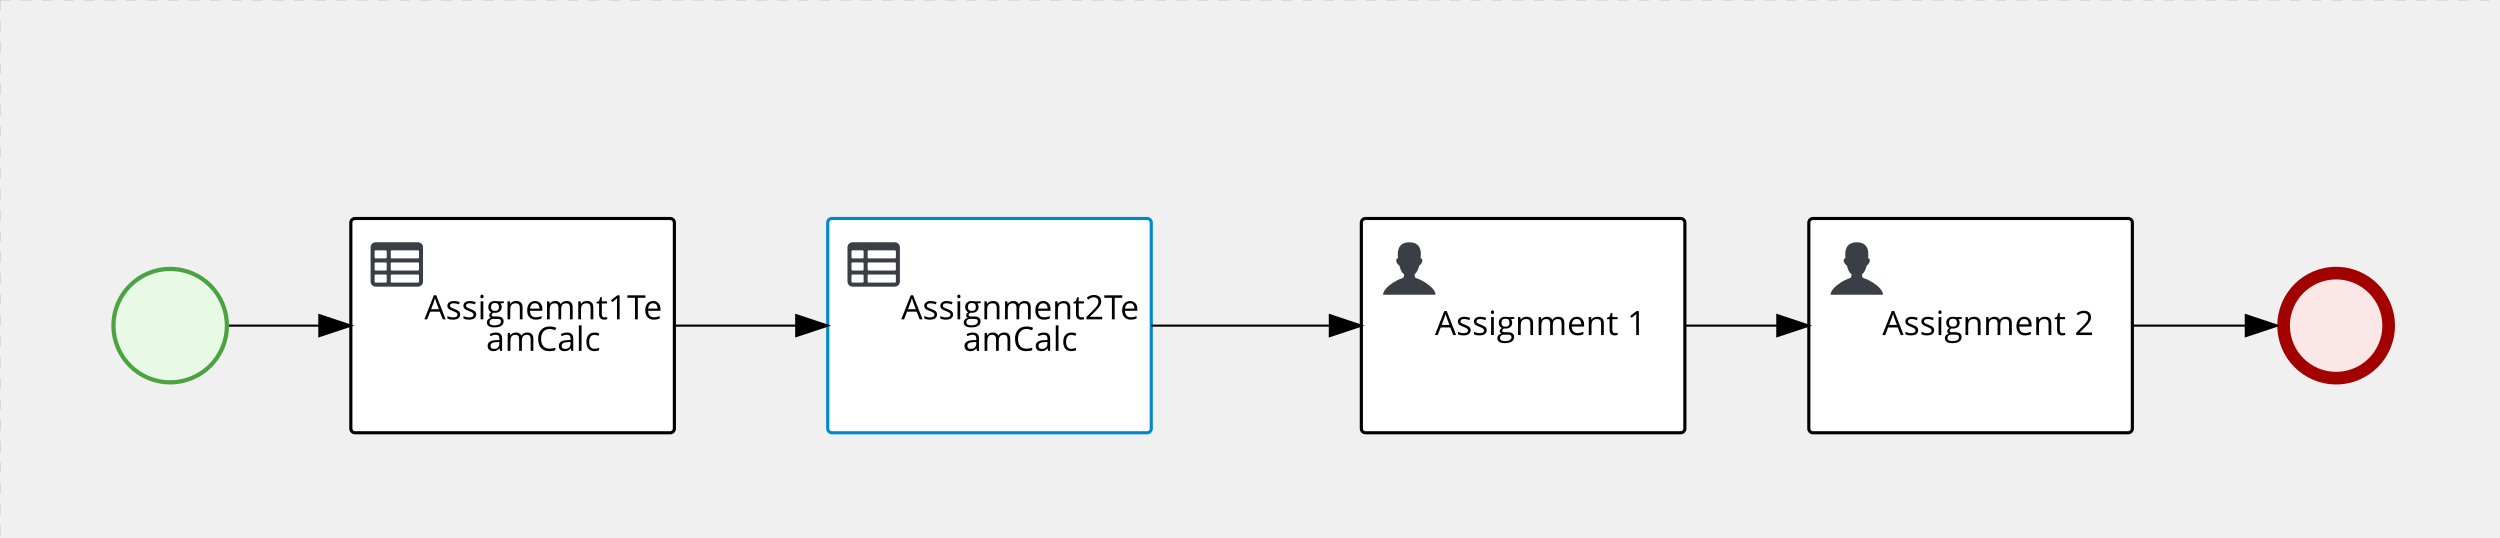
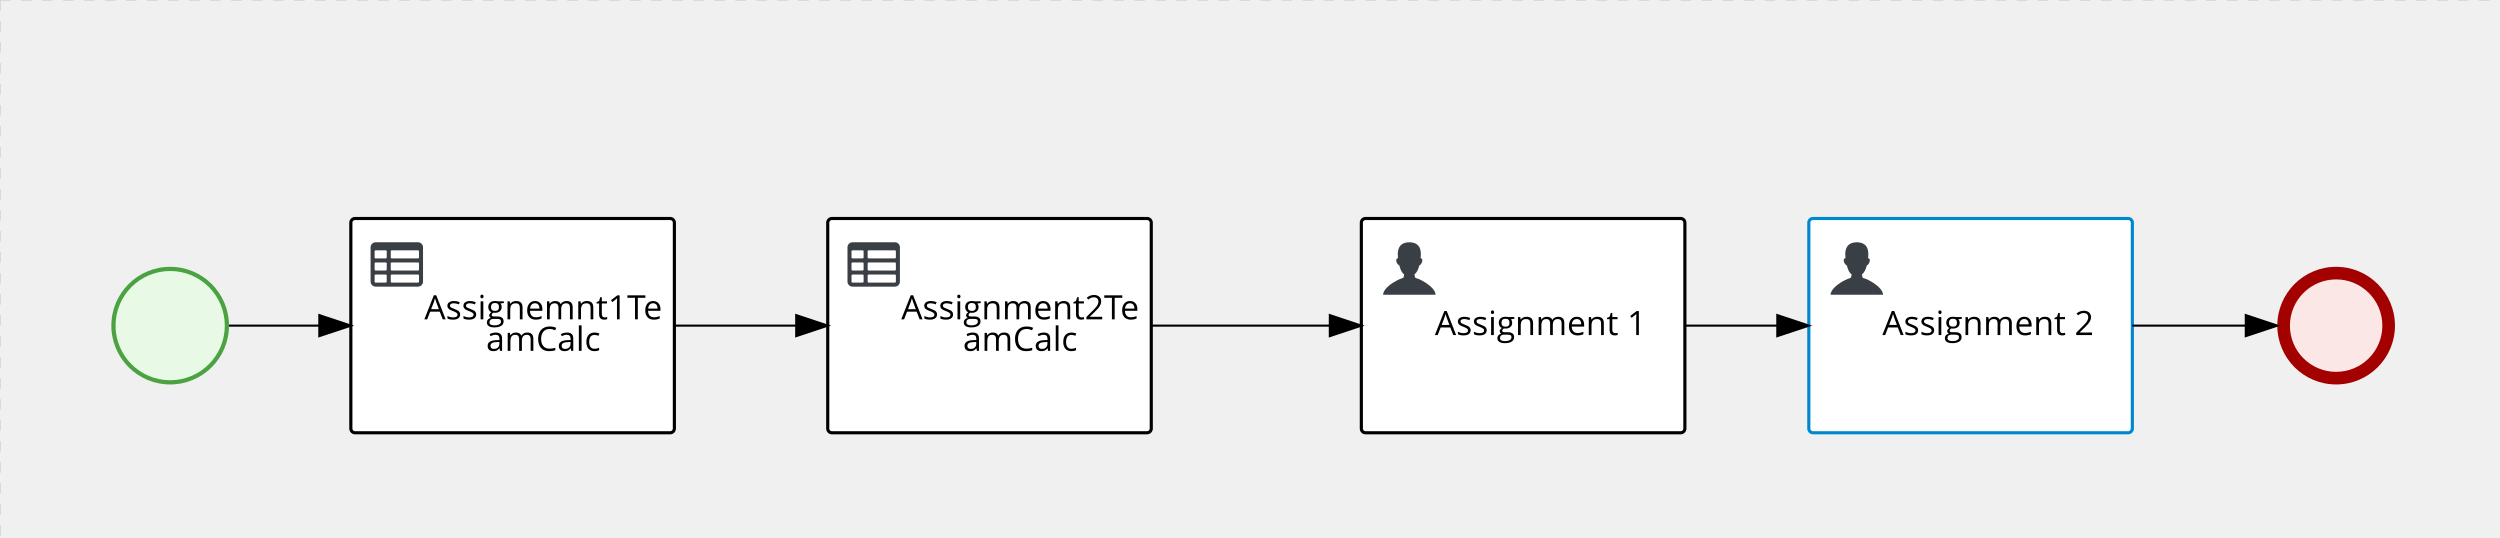
<svg xmlns="http://www.w3.org/2000/svg" version="1.1" width="1190" height="256" viewBox="0 0 1190 256">
  <defs />
  <g transform="matrix(1,0,0,1,0,0)">
    <g>
      <g>
        <g>
          <path fill="none" stroke="#d3d3d3" paint-order="fill stroke markers" d=" M 0 0 L 1200 0" stroke-miterlimit="10" stroke-opacity="0.8" stroke-dasharray="5" />
        </g>
        <g>
          <path fill="none" stroke="#d3d3d3" paint-order="fill stroke markers" d=" M 0 0 L 0 800" stroke-miterlimit="10" stroke-opacity="0.8" stroke-dasharray="5" />
        </g>
      </g>
      <g id="_680BAAF0-97B2-4BA8-9768-5556AF1DDD84" bpmn2nodeid="_680BAAF0-97B2-4BA8-9768-5556AF1DDD84" transform="matrix(1,0,0,1,167,104)">
        <g>
          <path fill="none" stroke="none" />
        </g>
        <g transform="matrix(1,0,0,1,0,0)">
          <path fill="#ffffff" stroke="none" id="_680BAAF0-97B2-4BA8-9768-5556AF1DDD84?shapeType=BACKGROUND" paint-order="stroke fill markers" d=" M 2 0 L 152 0 L 152 0 A 2 2 0 0 1 154 2 L 154 100 L 154 100 A 2 2 0 0 1 152 102 L 2 102 L 2 102 A 2 2 0 0 1 0 100 L 0 2 L 0 2 A 2 2 0 0 1 2 0 Z" />
        </g>
        <g transform="matrix(1,0,0,1,0,0)">
          <path fill="none" stroke="#000000" id="_680BAAF0-97B2-4BA8-9768-5556AF1DDD84?shapeType=BORDER&amp;renderType=STROKE" paint-order="fill stroke markers" d=" M 2 0 L 152 0 L 152 0 A 2 2 0 0 1 154 2 L 154 100 L 154 100 A 2 2 0 0 1 152 102 L 2 102 L 2 102 A 2 2 0 0 1 0 100 L 0 2 L 0 2 A 2 2 0 0 1 2 0 Z" stroke-miterlimit="10" stroke-width="1.5" stroke-dasharray="" />
        </g>
        <g>
          <g transform="matrix(0.06,0,0,0.06,9.4,9.4)">
            <g transform="matrix(1,0,0,1,0,0)">
              <path fill="#393f44" stroke="none" id="_680BAAF0-97B2-4BA8-9768-5556AF1DDD84undefined" paint-order="stroke fill markers" d=" M 0 0 M 128 344 L 128 296 C 128 293.7 127.2 291.8 125.8 290.2 C 124.4 288.6 122.4 288 120 288 L 40 288 C 37.7 288 35.8 288.8 34.2 290.2 C 32.6 291.6 32 293.7 32 296 L 32 344 C 32 346.3 32.8 348.2 34.2 349.8 C 35.6 351.4 37.6 352 40 352 L 120 352 C 122.3 352 124.2 351.2 125.8 349.8 C 127.4 348.4 128 346.3 128 344 Z M 0 0 M 128 248 L 128 200 C 128 197.7 127.2 195.8 125.8 194.2 C 124.4 192.6 122.4 192 120 192 L 40 192 C 37.7 192 35.8 192.8 34.2 194.2 C 32.6 195.6 32 197.7 32 200 L 32 248 C 32 250.3 32.8 252.2 34.2 253.8 C 35.6 255.4 37.6 256 40 256 L 120 256 C 122.3 256 124.2 255.2 125.8 253.8 C 127.4 252.4 128 250.3 128 248 Z M 0 0 M 376 352 C 378.3 352 380.2 351.2 381.8 349.8 C 383.4 348.4 384 346.4 384 344 L 384 296 C 384 293.7 383.2 291.8 381.8 290.2 C 380.4 288.6 378.4 288 376 288 L 168 288 C 165.7 288 163.8 288.8 162.2 290.2 C 160.6 291.6 160 293.6 160 296 L 160 344 C 160 346.3 160.8 348.2 162.2 349.8 C 163.6 351.4 165.6 352 168 352 L 376 352 Z M 0 0 M 128 152 L 128 104 C 128 101.7 127.2 99.8 125.8 98.2 C 124.4 96.6 122.3 96 120 96 L 40 96 C 37.7 96 35.8 96.8 34.2 98.2 C 32.6 99.6 32 101.7 32 104 L 32 152 C 32 154.3 32.8 156.2 34.2 157.8 C 35.6 159.4 37.6 160 40 160 L 120 160 C 122.3 160 124.2 159.2 125.8 157.8 C 127.4 156.4 128 154.3 128 152 Z M 0 0 M 376 256 C 378.3 256 380.2 255.2 381.8 253.8 C 383.4 252.4 384 250.4 384 248 L 384 200 C 384 197.7 383.2 195.8 381.8 194.2 C 380.4 192.6 378.4 192 376 192 L 168 192 C 165.7 192 163.8 192.8 162.2 194.2 C 160.6 195.6 160 197.6 160 200 L 160 248 C 160 250.3 160.8 252.2 162.2 253.8 C 163.6 255.4 165.6 256 168 256 L 376 256 Z M 0 0 M 376 160 C 378.3 160 380.2 159.2 381.8 157.8 C 383.4 156.4 384 154.4 384 152 L 384 104 C 384 101.7 383.2 99.8 381.8 98.2 C 380.4 96.6 378.3 96 376 96 L 168 96 C 165.7 96 163.8 96.8 162.2 98.2 C 160.6 99.6 160 101.6 160 104 L 160 152 C 160 154.3 160.8 156.2 162.2 157.8 C 163.6 159.4 165.6 160 168 160 L 376 160 Z M 0 0 M 416 72 L 416 344 C 416 355 412.1 364.4 404.2 372.2 C 396.3 380 387 384 376 384 L 40 384 C 29 384 19.6 380.1 11.8 372.2 C 4 364.3 0 355 0 344 L 0 72 C 0 61 3.9 51.6 11.8 43.8 C 19.7 36 29 32 40 32 L 376 32 C 387 32 396.4 35.9 404.2 43.8 C 412 51.7 416 61 416 72 Z" />
            </g>
          </g>
        </g>
        <g transform="matrix(1,0,0,1,35,36)">
          <text fill="#000000" stroke="none" font-family="Open Sans" font-size="12pt" font-style="normal" font-weight="normal" text-decoration="normal" x="56.605" y="12" text-anchor="middle" dominant-baseline="alphabetic">Assignemnt1Te</text>
          <text fill="#000000" stroke="none" font-family="Open Sans" font-size="12pt" font-style="normal" font-weight="normal" text-decoration="normal" x="56.605" y="27" text-anchor="middle" dominant-baseline="alphabetic">       amCalc       </text>
        </g>
      </g>
      <g id="_4D975745-5429-42E1-A7E7-73281F82F067" bpmn2nodeid="_4D975745-5429-42E1-A7E7-73281F82F067" transform="matrix(1,0,0,1,53,127)">
        <g>
          <path fill="none" stroke="none" />
        </g>
        <g transform="matrix(0.125,0,0,0.125,0,0)">
          <g transform="matrix(1,0,0,1,0,0)">
            <path fill="#e8fae6" stroke="none" id="_4D975745-5429-42E1-A7E7-73281F82F067?shapeType=BACKGROUND" paint-order="stroke fill markers" d=" M 0 0 M 444 224 C 444 263.9 434.2 300.8 414.4 334.5 C 394.7 368.2 368 394.9 334.4 414.5 C 300.8 434.1 263.9 444 224 444 C 184.1 444 147.2 434.2 113.5 414.4 C 79.8 394.7 53.1 368 33.5 334.4 C 13.9 300.8 4 263.9 4 224 C 4 184.1 13.8 147.2 33.6 113.5 C 53.4 79.8 80.1 53.1 113.6 33.5 C 147.1 13.9 184.1 4 224 4 C 263.9 4 300.8 13.8 334.5 33.6 C 368.2 53.4 394.9 80.1 414.5 113.6 C 434.1 147.1 444 184.1 444 224 Z" />
          </g>
          <g>
            <g transform="matrix(1,0,0,1,0,0)">
              <g transform="matrix(1,0,0,1,0,0)">
                <path fill="#4aa241" stroke="none" id="_4D975745-5429-42E1-A7E7-73281F82F067?shapeType=BORDER&amp;renderType=FILL" paint-order="stroke fill markers" d=" M 0 0 M 224 0 C 100.3 0 0 100.3 0 224 C 0 347.7 100.3 448 224 448 C 347.7 448 448 347.7 448 224 C 448 100.3 347.7 0 224 0 Z M 0 0 M 224 432 C 109.1 432 16 338.9 16 224 C 16 109.1 109.1 16 224 16 C 338.9 16 432 109.1 432 224 C 432 338.9 338.9 432 224 432 Z" />
              </g>
            </g>
          </g>
        </g>
        <g transform="matrix(1,0,0,1,28,61)" />
      </g>
      <g id="_3D21671D-C179-4C8B-95BA-3F70A6A6F3CC" bpmn2nodeid="_3D21671D-C179-4C8B-95BA-3F70A6A6F3CC" transform="matrix(1,0,0,1,394,104)">
        <g>
          <path fill="none" stroke="none" />
        </g>
        <g transform="matrix(1,0,0,1,0,0)">
          <path fill="#ffffff" stroke="none" id="_3D21671D-C179-4C8B-95BA-3F70A6A6F3CC?shapeType=BACKGROUND" paint-order="stroke fill markers" d=" M 2 0 L 152 0 L 152 0 A 2 2 0 0 1 154 2 L 154 100 L 154 100 A 2 2 0 0 1 152 102 L 2 102 L 2 102 A 2 2 0 0 1 0 100 L 0 2 L 0 2 A 2 2 0 0 1 2 0 Z" />
        </g>
        <g transform="matrix(1,0,0,1,0,0)">
-           <path fill="none" stroke="rgb(0,136,206)" id="_3D21671D-C179-4C8B-95BA-3F70A6A6F3CC?shapeType=BORDER&amp;renderType=STROKE" paint-order="fill stroke markers" d=" M 2 0 L 152 0 L 152 0 A 2 2 0 0 1 154 2 L 154 100 L 154 100 A 2 2 0 0 1 152 102 L 2 102 L 2 102 A 2 2 0 0 1 0 100 L 0 2 L 0 2 A 2 2 0 0 1 2 0 Z" stroke-miterlimit="10" stroke-width="1.5" stroke-dasharray="" />
+           <path fill="none" stroke="#000000" id="_3D21671D-C179-4C8B-95BA-3F70A6A6F3CC?shapeType=BORDER&amp;renderType=STROKE" paint-order="fill stroke markers" d=" M 2 0 L 152 0 L 152 0 A 2 2 0 0 1 154 2 L 154 100 L 154 100 A 2 2 0 0 1 152 102 L 2 102 L 2 102 A 2 2 0 0 1 0 100 L 0 2 L 0 2 A 2 2 0 0 1 2 0 Z" stroke-miterlimit="10" stroke-width="1.5" stroke-dasharray="" />
        </g>
        <g>
          <g transform="matrix(0.06,0,0,0.06,9.4,9.4)">
            <g transform="matrix(1,0,0,1,0,0)">
              <path fill="#393f44" stroke="none" id="_3D21671D-C179-4C8B-95BA-3F70A6A6F3CCundefined" paint-order="stroke fill markers" d=" M 0 0 M 128 344 L 128 296 C 128 293.7 127.2 291.8 125.8 290.2 C 124.4 288.6 122.4 288 120 288 L 40 288 C 37.7 288 35.8 288.8 34.2 290.2 C 32.6 291.6 32 293.7 32 296 L 32 344 C 32 346.3 32.8 348.2 34.2 349.8 C 35.6 351.4 37.6 352 40 352 L 120 352 C 122.3 352 124.2 351.2 125.8 349.8 C 127.4 348.4 128 346.3 128 344 Z M 0 0 M 128 248 L 128 200 C 128 197.7 127.2 195.8 125.8 194.2 C 124.4 192.6 122.4 192 120 192 L 40 192 C 37.7 192 35.8 192.8 34.2 194.2 C 32.6 195.6 32 197.7 32 200 L 32 248 C 32 250.3 32.8 252.2 34.2 253.8 C 35.6 255.4 37.6 256 40 256 L 120 256 C 122.3 256 124.2 255.2 125.8 253.8 C 127.4 252.4 128 250.3 128 248 Z M 0 0 M 376 352 C 378.3 352 380.2 351.2 381.8 349.8 C 383.4 348.4 384 346.4 384 344 L 384 296 C 384 293.7 383.2 291.8 381.8 290.2 C 380.4 288.6 378.4 288 376 288 L 168 288 C 165.7 288 163.8 288.8 162.2 290.2 C 160.6 291.6 160 293.6 160 296 L 160 344 C 160 346.3 160.8 348.2 162.2 349.8 C 163.6 351.4 165.6 352 168 352 L 376 352 Z M 0 0 M 128 152 L 128 104 C 128 101.7 127.2 99.8 125.8 98.2 C 124.4 96.6 122.3 96 120 96 L 40 96 C 37.7 96 35.8 96.8 34.2 98.2 C 32.6 99.6 32 101.7 32 104 L 32 152 C 32 154.3 32.8 156.2 34.2 157.8 C 35.6 159.4 37.6 160 40 160 L 120 160 C 122.3 160 124.2 159.2 125.8 157.8 C 127.4 156.4 128 154.3 128 152 Z M 0 0 M 376 256 C 378.3 256 380.2 255.2 381.8 253.8 C 383.4 252.4 384 250.4 384 248 L 384 200 C 384 197.7 383.2 195.8 381.8 194.2 C 380.4 192.6 378.4 192 376 192 L 168 192 C 165.7 192 163.8 192.8 162.2 194.2 C 160.6 195.6 160 197.6 160 200 L 160 248 C 160 250.3 160.8 252.2 162.2 253.8 C 163.6 255.4 165.6 256 168 256 L 376 256 Z M 0 0 M 376 160 C 378.3 160 380.2 159.2 381.8 157.8 C 383.4 156.4 384 154.4 384 152 L 384 104 C 384 101.7 383.2 99.8 381.8 98.2 C 380.4 96.6 378.3 96 376 96 L 168 96 C 165.7 96 163.8 96.8 162.2 98.2 C 160.6 99.6 160 101.6 160 104 L 160 152 C 160 154.3 160.8 156.2 162.2 157.8 C 163.6 159.4 165.6 160 168 160 L 376 160 Z M 0 0 M 416 72 L 416 344 C 416 355 412.1 364.4 404.2 372.2 C 396.3 380 387 384 376 384 L 40 384 C 29 384 19.6 380.1 11.8 372.2 C 4 364.3 0 355 0 344 L 0 72 C 0 61 3.9 51.6 11.8 43.8 C 19.7 36 29 32 40 32 L 376 32 C 387 32 396.4 35.9 404.2 43.8 C 412 51.7 416 61 416 72 Z" />
            </g>
          </g>
        </g>
        <g transform="matrix(1,0,0,1,35,36)">
          <text fill="#000000" stroke="none" font-family="Open Sans" font-size="12pt" font-style="normal" font-weight="normal" text-decoration="normal" x="56.605" y="12" text-anchor="middle" dominant-baseline="alphabetic">Assignment2Te</text>
          <text fill="#000000" stroke="none" font-family="Open Sans" font-size="12pt" font-style="normal" font-weight="normal" text-decoration="normal" x="56.605" y="27" text-anchor="middle" dominant-baseline="alphabetic">       amCalc       </text>
        </g>
      </g>
      <g id="_1E200CD4-3954-4132-9C49-24988AE7F2F6" bpmn2nodeid="_1E200CD4-3954-4132-9C49-24988AE7F2F6" transform="matrix(1,0,0,1,861,104)">
        <g>
          <path fill="none" stroke="none" />
        </g>
        <g transform="matrix(1,0,0,1,0,0)">
          <path fill="#ffffff" stroke="none" id="_1E200CD4-3954-4132-9C49-24988AE7F2F6?shapeType=BACKGROUND" paint-order="stroke fill markers" d=" M 2 0 L 152 0 L 152 0 A 2 2 0 0 1 154 2 L 154 100 L 154 100 A 2 2 0 0 1 152 102 L 2 102 L 2 102 A 2 2 0 0 1 0 100 L 0 2 L 0 2 A 2 2 0 0 1 2 0 Z" />
        </g>
        <g transform="matrix(1,0,0,1,0,0)">
-           <path fill="none" stroke="#000000" id="_1E200CD4-3954-4132-9C49-24988AE7F2F6?shapeType=BORDER&amp;renderType=STROKE" paint-order="fill stroke markers" d=" M 2 0 L 152 0 L 152 0 A 2 2 0 0 1 154 2 L 154 100 L 154 100 A 2 2 0 0 1 152 102 L 2 102 L 2 102 A 2 2 0 0 1 0 100 L 0 2 L 0 2 A 2 2 0 0 1 2 0 Z" stroke-miterlimit="10" stroke-width="1.5" stroke-dasharray="" />
+           <path fill="none" stroke="rgb(0,136,206)" id="_1E200CD4-3954-4132-9C49-24988AE7F2F6?shapeType=BORDER&amp;renderType=STROKE" paint-order="fill stroke markers" d=" M 2 0 L 152 0 L 152 0 A 2 2 0 0 1 154 2 L 154 100 L 154 100 A 2 2 0 0 1 152 102 L 2 102 L 2 102 A 2 2 0 0 1 0 100 L 0 2 L 0 2 A 2 2 0 0 1 2 0 Z" stroke-miterlimit="10" stroke-width="1.5" stroke-dasharray="" />
        </g>
        <g>
          <g transform="matrix(0.06,0,0,0.06,9.4,9.4)">
            <g transform="matrix(1,0,0,1,0,0)">
              <path fill="#393f44" stroke="none" id="_1E200CD4-3954-4132-9C49-24988AE7F2F6undefined" paint-order="stroke fill markers" d=" M 0 0 M 16 445.21 C 16 440.869 18.784 431.129 22.001 424.217 C 35.768 394.64 77.283 359.28 129 333.084 C 144.516 325.224 157.347 319.964 167.807 317.174 C 171.932 316.074 175.729 314.414 176.525 313.363 C 178.894 310.234 180.914 302.908 181.727 294.5 L 182.5 286.5 L 178.507 283.455 C 166.303 274.146 154.284 251.678 148.04 226.5 C 145.611 216.707 145.056 215.462 142.984 215.158 C 141.703 214.97 138.083 212.243 134.939 209.099 C 123.233 197.393 116.891 177.376 121.44 166.49 C 123.002 162.751 128.155 159.01 131.75 159.004 C 134.448 159 134.471 158.603 132.914 138.788 C 130.927 113.496 134.279 92.265 143.132 74.076 C 152.232 55.38 167.569 42.882 189.049 36.66 C 210.203 30.532 237.797 30.532 258.951 36.66 C 300.042 48.563 318.958 83.806 314.955 141 C 314.32 150.075 313.624 157.788 313.409 158.14 C 313.194 158.493 314.575 159.073 316.479 159.43 C 328.929 161.766 330.986 177.018 321.496 196.621 C 316.903 206.109 309.357 214.508 304.817 215.185 C 303.023 215.453 302.293 217.146 299.943 226.5 C 296.659 239.567 294.474 245.305 287.948 257.995 C 282.491 268.606 273.035 281.109 268.108 284.229 L 264.871 286.278 L 265.518 292.889 C 266.345 301.33 268.639 309.871 270.877 312.837 C 272.067 314.415 275.002 315.79 280.063 317.139 C 291.069 320.075 303.617 325.274 321 334.102 C 369.815 358.891 410.848 393.758 425.032 422.5 C 429.07 430.682 432 440.232 432 445.21 L 432 448 L 224 448 L 16 448 L 16 445.21 Z" />
            </g>
          </g>
        </g>
        <g transform="matrix(1,0,0,1,4.04,13.68)">
          <g transform="matrix(0.04,0,0,0.04,63.36,69.12)">
            <g transform="matrix(1,0,0,1,0,0)">
              <path fill="none" stroke="none" />
            </g>
            <g transform="matrix(1,0,0,1,0,0)">
              <path fill="none" stroke="none" />
            </g>
          </g>
        </g>
        <g transform="matrix(1,0,0,1,35,43.5)">
          <text fill="#000000" stroke="none" font-family="Open Sans" font-size="12pt" font-style="normal" font-weight="normal" text-decoration="normal" x="50.328" y="12" text-anchor="middle" dominant-baseline="alphabetic">Assignment 2</text>
        </g>
      </g>
      <g id="_543B9468-31A2-44B1-B7F1-D2C7871174B5" bpmn2nodeid="_543B9468-31A2-44B1-B7F1-D2C7871174B5" transform="matrix(1,0,0,1,648,104)">
        <g>
          <path fill="none" stroke="none" />
        </g>
        <g transform="matrix(1,0,0,1,0,0)">
          <path fill="#ffffff" stroke="none" id="_543B9468-31A2-44B1-B7F1-D2C7871174B5?shapeType=BACKGROUND" paint-order="stroke fill markers" d=" M 2 0 L 152 0 L 152 0 A 2 2 0 0 1 154 2 L 154 100 L 154 100 A 2 2 0 0 1 152 102 L 2 102 L 2 102 A 2 2 0 0 1 0 100 L 0 2 L 0 2 A 2 2 0 0 1 2 0 Z" />
        </g>
        <g transform="matrix(1,0,0,1,0,0)">
          <path fill="none" stroke="#000000" id="_543B9468-31A2-44B1-B7F1-D2C7871174B5?shapeType=BORDER&amp;renderType=STROKE" paint-order="fill stroke markers" d=" M 2 0 L 152 0 L 152 0 A 2 2 0 0 1 154 2 L 154 100 L 154 100 A 2 2 0 0 1 152 102 L 2 102 L 2 102 A 2 2 0 0 1 0 100 L 0 2 L 0 2 A 2 2 0 0 1 2 0 Z" stroke-miterlimit="10" stroke-width="1.5" stroke-dasharray="" />
        </g>
        <g>
          <g transform="matrix(0.06,0,0,0.06,9.4,9.4)">
            <g transform="matrix(1,0,0,1,0,0)">
              <path fill="#393f44" stroke="none" id="_543B9468-31A2-44B1-B7F1-D2C7871174B5undefined" paint-order="stroke fill markers" d=" M 0 0 M 16 445.21 C 16 440.869 18.784 431.129 22.001 424.217 C 35.768 394.64 77.283 359.28 129 333.084 C 144.516 325.224 157.347 319.964 167.807 317.174 C 171.932 316.074 175.729 314.414 176.525 313.363 C 178.894 310.234 180.914 302.908 181.727 294.5 L 182.5 286.5 L 178.507 283.455 C 166.303 274.146 154.284 251.678 148.04 226.5 C 145.611 216.707 145.056 215.462 142.984 215.158 C 141.703 214.97 138.083 212.243 134.939 209.099 C 123.233 197.393 116.891 177.376 121.44 166.49 C 123.002 162.751 128.155 159.01 131.75 159.004 C 134.448 159 134.471 158.603 132.914 138.788 C 130.927 113.496 134.279 92.265 143.132 74.076 C 152.232 55.38 167.569 42.882 189.049 36.66 C 210.203 30.532 237.797 30.532 258.951 36.66 C 300.042 48.563 318.958 83.806 314.955 141 C 314.32 150.075 313.624 157.788 313.409 158.14 C 313.194 158.493 314.575 159.073 316.479 159.43 C 328.929 161.766 330.986 177.018 321.496 196.621 C 316.903 206.109 309.357 214.508 304.817 215.185 C 303.023 215.453 302.293 217.146 299.943 226.5 C 296.659 239.567 294.474 245.305 287.948 257.995 C 282.491 268.606 273.035 281.109 268.108 284.229 L 264.871 286.278 L 265.518 292.889 C 266.345 301.33 268.639 309.871 270.877 312.837 C 272.067 314.415 275.002 315.79 280.063 317.139 C 291.069 320.075 303.617 325.274 321 334.102 C 369.815 358.891 410.848 393.758 425.032 422.5 C 429.07 430.682 432 440.232 432 445.21 L 432 448 L 224 448 L 16 448 L 16 445.21 Z" />
            </g>
          </g>
        </g>
        <g transform="matrix(1,0,0,1,4.04,13.68)">
          <g transform="matrix(0.04,0,0,0.04,63.36,69.12)">
            <g transform="matrix(1,0,0,1,0,0)">
              <path fill="none" stroke="none" />
            </g>
            <g transform="matrix(1,0,0,1,0,0)">
              <path fill="none" stroke="none" />
            </g>
          </g>
        </g>
        <g transform="matrix(1,0,0,1,35,43.5)">
          <text fill="#000000" stroke="none" font-family="Open Sans" font-size="12pt" font-style="normal" font-weight="normal" text-decoration="normal" x="50.328" y="12" text-anchor="middle" dominant-baseline="alphabetic">Assignment 1</text>
        </g>
      </g>
      <g id="_E9A6B7F1-D120-4179-BDD8-5764467B24D6" bpmn2nodeid="_E9A6B7F1-D120-4179-BDD8-5764467B24D6" transform="matrix(1,0,0,1,1084,127)">
        <g>
          <path fill="none" stroke="none" />
        </g>
        <g transform="matrix(0.125,0,0,0.125,0,0)">
          <g transform="matrix(1,0,0,1,0,0)">
            <path fill="#fce7e7" stroke="none" id="_E9A6B7F1-D120-4179-BDD8-5764467B24D6?shapeType=BACKGROUND" paint-order="stroke fill markers" d=" M 0 0 M 444 224 C 444 263.9 434.2 300.8 414.4 334.5 C 394.7 368.2 368 394.9 334.4 414.5 C 300.8 434.1 263.9 444 224 444 C 184.1 444 147.2 434.2 113.5 414.4 C 79.8 394.7 53.1 368 33.5 334.4 C 13.9 300.8 4 263.9 4 224 C 4 184.1 13.8 147.2 33.6 113.5 C 53.4 79.8 80.1 53.1 113.6 33.5 C 147.1 13.9 184.1 4 224 4 C 263.9 4 300.8 13.8 334.5 33.6 C 368.2 53.4 394.9 80.1 414.5 113.6 C 434.1 147.1 444 184.1 444 224 Z" />
          </g>
          <g>
            <g transform="matrix(1,0,0,1,0,0)">
              <g transform="matrix(1,0,0,1,0,0)">
                <path fill="#a30000" stroke="none" id="_E9A6B7F1-D120-4179-BDD8-5764467B24D6?shapeType=BORDER&amp;renderType=FILL" paint-order="stroke fill markers" d=" M 0 0 M 224 0 C 100.3 0 0 100.3 0 224 C 0 347.7 100.3 448 224 448 C 347.7 448 448 347.7 448 224 C 448 100.3 347.7 0 224 0 Z M 0 0 M 224 400 C 126.8 400 48 321.2 48 224 C 48 126.8 126.8 48 224 48 C 321.2 48 400 126.8 400 224 C 400 321.2 321.2 400 224 400 Z" />
              </g>
            </g>
          </g>
        </g>
        <g transform="matrix(1,0,0,1,28,61)" />
      </g>
      <g id="_CDFC68AB-741C-455E-999C-0132C72CE144" bpmn2nodeid="_CDFC68AB-741C-455E-999C-0132C72CE144">
        <g>
          <path fill="none" stroke="#000000" paint-order="fill stroke markers" d=" M 109 155 L 152 155" stroke-miterlimit="10" stroke-dasharray="" />
        </g>
        <g transform="matrix(1,0,0,1,109,155)" />
        <g transform="matrix(6.123233995736766e-17,1,-1,6.123233995736766e-17,167,150)">
          <path fill="#000000" stroke="#000000" paint-order="fill stroke markers" d=" M 10 15 L 0 15 L 5 0 Z" stroke-miterlimit="10" stroke-dasharray="" />
        </g>
        <g transform="matrix(1,0,0,1,109,145)" />
      </g>
      <g id="_4754FAB2-F823-4A53-A882-66FD6B01A7CB" bpmn2nodeid="_4754FAB2-F823-4A53-A882-66FD6B01A7CB">
        <g>
          <path fill="none" stroke="#000000" paint-order="fill stroke markers" d=" M 321 155 L 379 155" stroke-miterlimit="10" stroke-dasharray="" />
        </g>
        <g transform="matrix(1,0,0,1,321,155)" />
        <g transform="matrix(6.123233995736766e-17,1,-1,6.123233995736766e-17,394,150)">
          <path fill="#000000" stroke="#000000" paint-order="fill stroke markers" d=" M 10 15 L 0 15 L 5 0 Z" stroke-miterlimit="10" stroke-dasharray="" />
        </g>
        <g transform="matrix(1,0,0,1,321,145)" />
      </g>
      <g id="_32D841C4-2404-472D-8A91-56F38773FDA6" bpmn2nodeid="_32D841C4-2404-472D-8A91-56F38773FDA6">
        <g>
          <path fill="none" stroke="#000000" paint-order="fill stroke markers" d=" M 548 155 L 633 155" stroke-miterlimit="10" stroke-dasharray="" />
        </g>
        <g transform="matrix(1,0,0,1,548,155)" />
        <g transform="matrix(6.123233995736766e-17,1,-1,6.123233995736766e-17,648,150)">
          <path fill="#000000" stroke="#000000" paint-order="fill stroke markers" d=" M 10 15 L 0 15 L 5 0 Z" stroke-miterlimit="10" stroke-dasharray="" />
        </g>
        <g transform="matrix(1,0,0,1,548,145)" />
      </g>
      <g id="_72151E49-2056-461D-9524-DFD4B6F4E14D" bpmn2nodeid="_72151E49-2056-461D-9524-DFD4B6F4E14D">
        <g>
          <path fill="none" stroke="#000000" paint-order="fill stroke markers" d=" M 802 155 L 846 155" stroke-miterlimit="10" stroke-dasharray="" />
        </g>
        <g transform="matrix(1,0,0,1,802,155)" />
        <g transform="matrix(6.123233995736766e-17,1,-1,6.123233995736766e-17,861,150)">
          <path fill="#000000" stroke="#000000" paint-order="fill stroke markers" d=" M 10 15 L 0 15 L 5 0 Z" stroke-miterlimit="10" stroke-dasharray="" />
        </g>
        <g transform="matrix(1,0,0,1,802,145)" />
      </g>
      <g id="_8AF2ECDF-93FF-426B-8FB0-78F2BF63DDF9" bpmn2nodeid="_8AF2ECDF-93FF-426B-8FB0-78F2BF63DDF9">
        <g>
          <path fill="none" stroke="#000000" paint-order="fill stroke markers" d=" M 1015 155 L 1069 155" stroke-miterlimit="10" stroke-dasharray="" />
        </g>
        <g transform="matrix(1,0,0,1,1015,155)" />
        <g transform="matrix(6.123233995736766e-17,1,-1,6.123233995736766e-17,1084,150)">
          <path fill="#000000" stroke="#000000" paint-order="fill stroke markers" d=" M 10 15 L 0 15 L 5 0 Z" stroke-miterlimit="10" stroke-dasharray="" />
        </g>
        <g transform="matrix(1,0,0,1,1015,145)" />
      </g>
      <g transform="matrix(1,0,0,1,167,104)" />
      <g transform="matrix(1,0,0,1,53,127)" />
-       <g transform="matrix(1,0,0,1,861,104)" />
+       <g transform="matrix(1,0,0,1,394,104)" />
      <g transform="matrix(1,0,0,1,648,104)" />
      <g transform="matrix(1,0,0,1,1084,127)" />
-       <g transform="matrix(1,0,0,1,394,104)" />
+       <g transform="matrix(1,0,0,1,861,104)" />
    </g>
  </g>
</svg>
